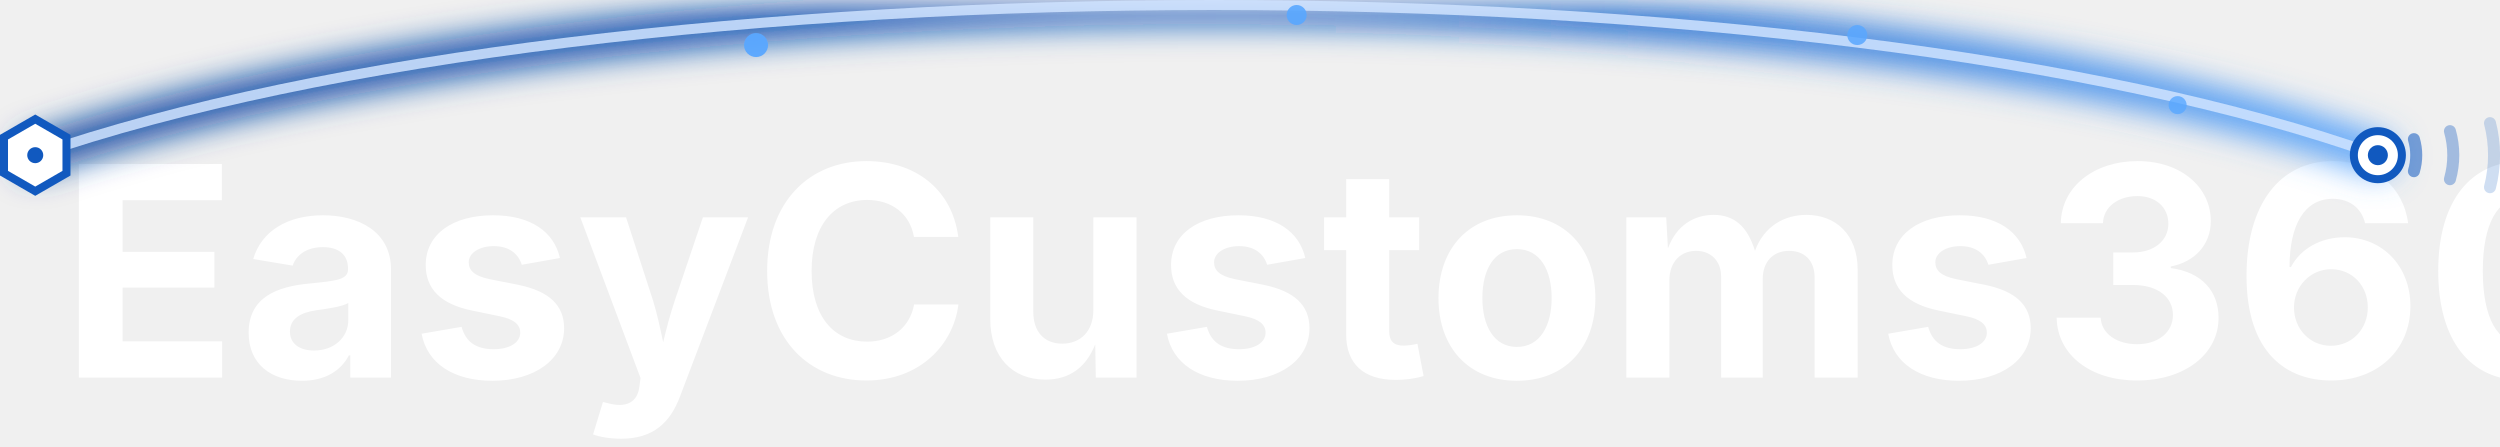
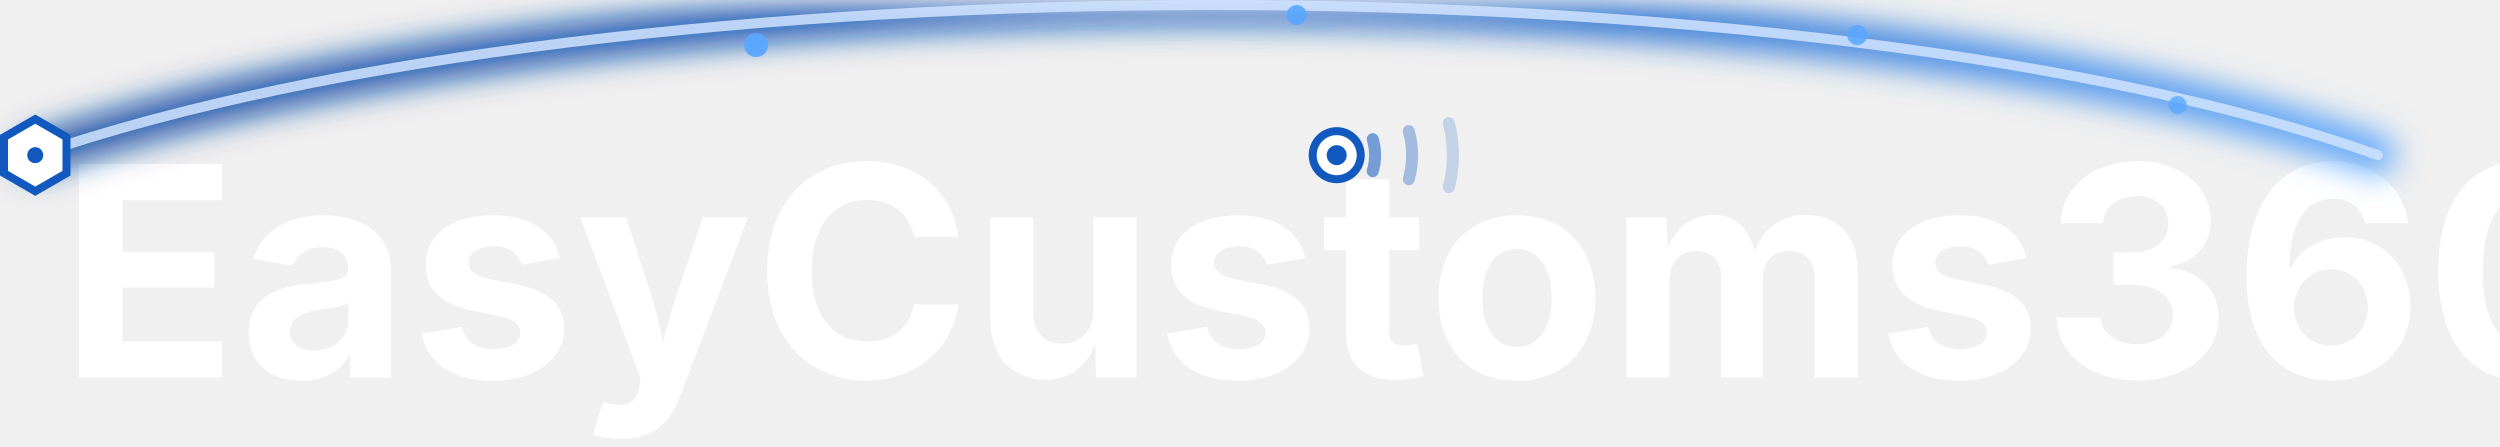
<svg xmlns="http://www.w3.org/2000/svg" width="1248.6" height="223.05" version="1.1" viewBox="0 0 1248.6 223.05">
  <defs>
    <style>.wm { font-family: Poppins, Inter, system-ui, -apple-system, Segoe UI, Roboto; font-weight: 700; }
      .sub { font-family: Poppins, Inter, system-ui, -apple-system, Segoe UI, Roboto; font-weight: 500; }</style>
    <linearGradient id="connGrad" x1="72.601" x2="474.03" y1="845.64" y2="845.64" gradientTransform="scale(3.0551 .32733)" gradientUnits="userSpaceOnUse">
      <stop stop-color="#0D47A1" offset="0" />
      <stop stop-color="#1159BF" offset=".55" />
      <stop stop-color="#59A7FF" offset="1" />
    </linearGradient>
    <filter id="connGlow" x="-.024" y="-.376" width="1.048" height="1.752">
      <feGaussianBlur result="b" stdDeviation="8" />
      <feColorMatrix in="b" values="0 0 0 0 0.07                 0 0 0 0 0.45                 0 0 0 0 0.95                 0 0 0 0 0.65 0" />
    </filter>
  </defs>
  <g id="Background" transform="translate(-232.4,-302.5)">
    <rect x="81.501" y="-17.464" width="1800" height="900" fill="none" />
  </g>
  <g id="Wordmark" transform="translate(-232.4,-302.5)">
    <text class="wm" x="262.122" y="491.1" fill="#0f172a" font-size="146.67px" letter-spacing=".5">
      <tspan fill="#ffffff">EasyCustoms360</tspan>
    </text>
  </g>
  <g id="ConnectionArc" transform="translate(-232.4,-302.5)">
    <path d="m250 380c290-100 890-100 1170 0" fill="none" filter="url(#connGlow)" stroke="url(#connGrad)" stroke-linecap="round" stroke-width="18" />
    <path d="m250 380c290-100 890-100 1170 0" fill="none" opacity=".85" stroke="#cfe3ff" stroke-linecap="round" stroke-width="5" />
    <g fill="#59a7ff">
      <circle cx="610" cy="325" r="6" opacity=".95" />
      <circle cx="880" cy="310" r="5" opacity=".9" />
      <circle cx="1160" cy="320" r="5" opacity=".85" />
      <circle cx="1320" cy="355" r="4.5" opacity=".8" />
    </g>
    <g id="ConsultantHex" transform="translate(250,380)">
      <polygon points="-15.6 9 -15.6 -9 0 -18 15.6 -9 15.6 9 0 18" fill="#fff" stroke="#1159bf" stroke-width="4" />
      <circle r="4" fill="#1159bf" />
    </g>
-     <g id="ClientRing" transform="translate(1420,380)">
+     <g id="ClientRing" transform="translate(900,380)">
      <circle r="12" fill="#fff" stroke="#1159bf" stroke-width="4" />
      <circle r="5" fill="#1159bf" />
    </g>
-     <g id="SignalWaves" transform="translate(1420,380)" fill="none" stroke="#1159bf" stroke-linecap="round" stroke-width="6">
+     <g id="SignalWaves" transform="translate(900,380)" fill="none" stroke="#1159bf" stroke-linecap="round" stroke-width="6">
      <path d="m18-8a28 28 0 0 1 0 16" opacity=".55" />
      <path d="m36-12a44 44 0 0 1 0 24" opacity=".35" />
      <path d="m56-16a64 64 0 0 1 0 32" opacity=".2" />
    </g>
  </g>
</svg>
